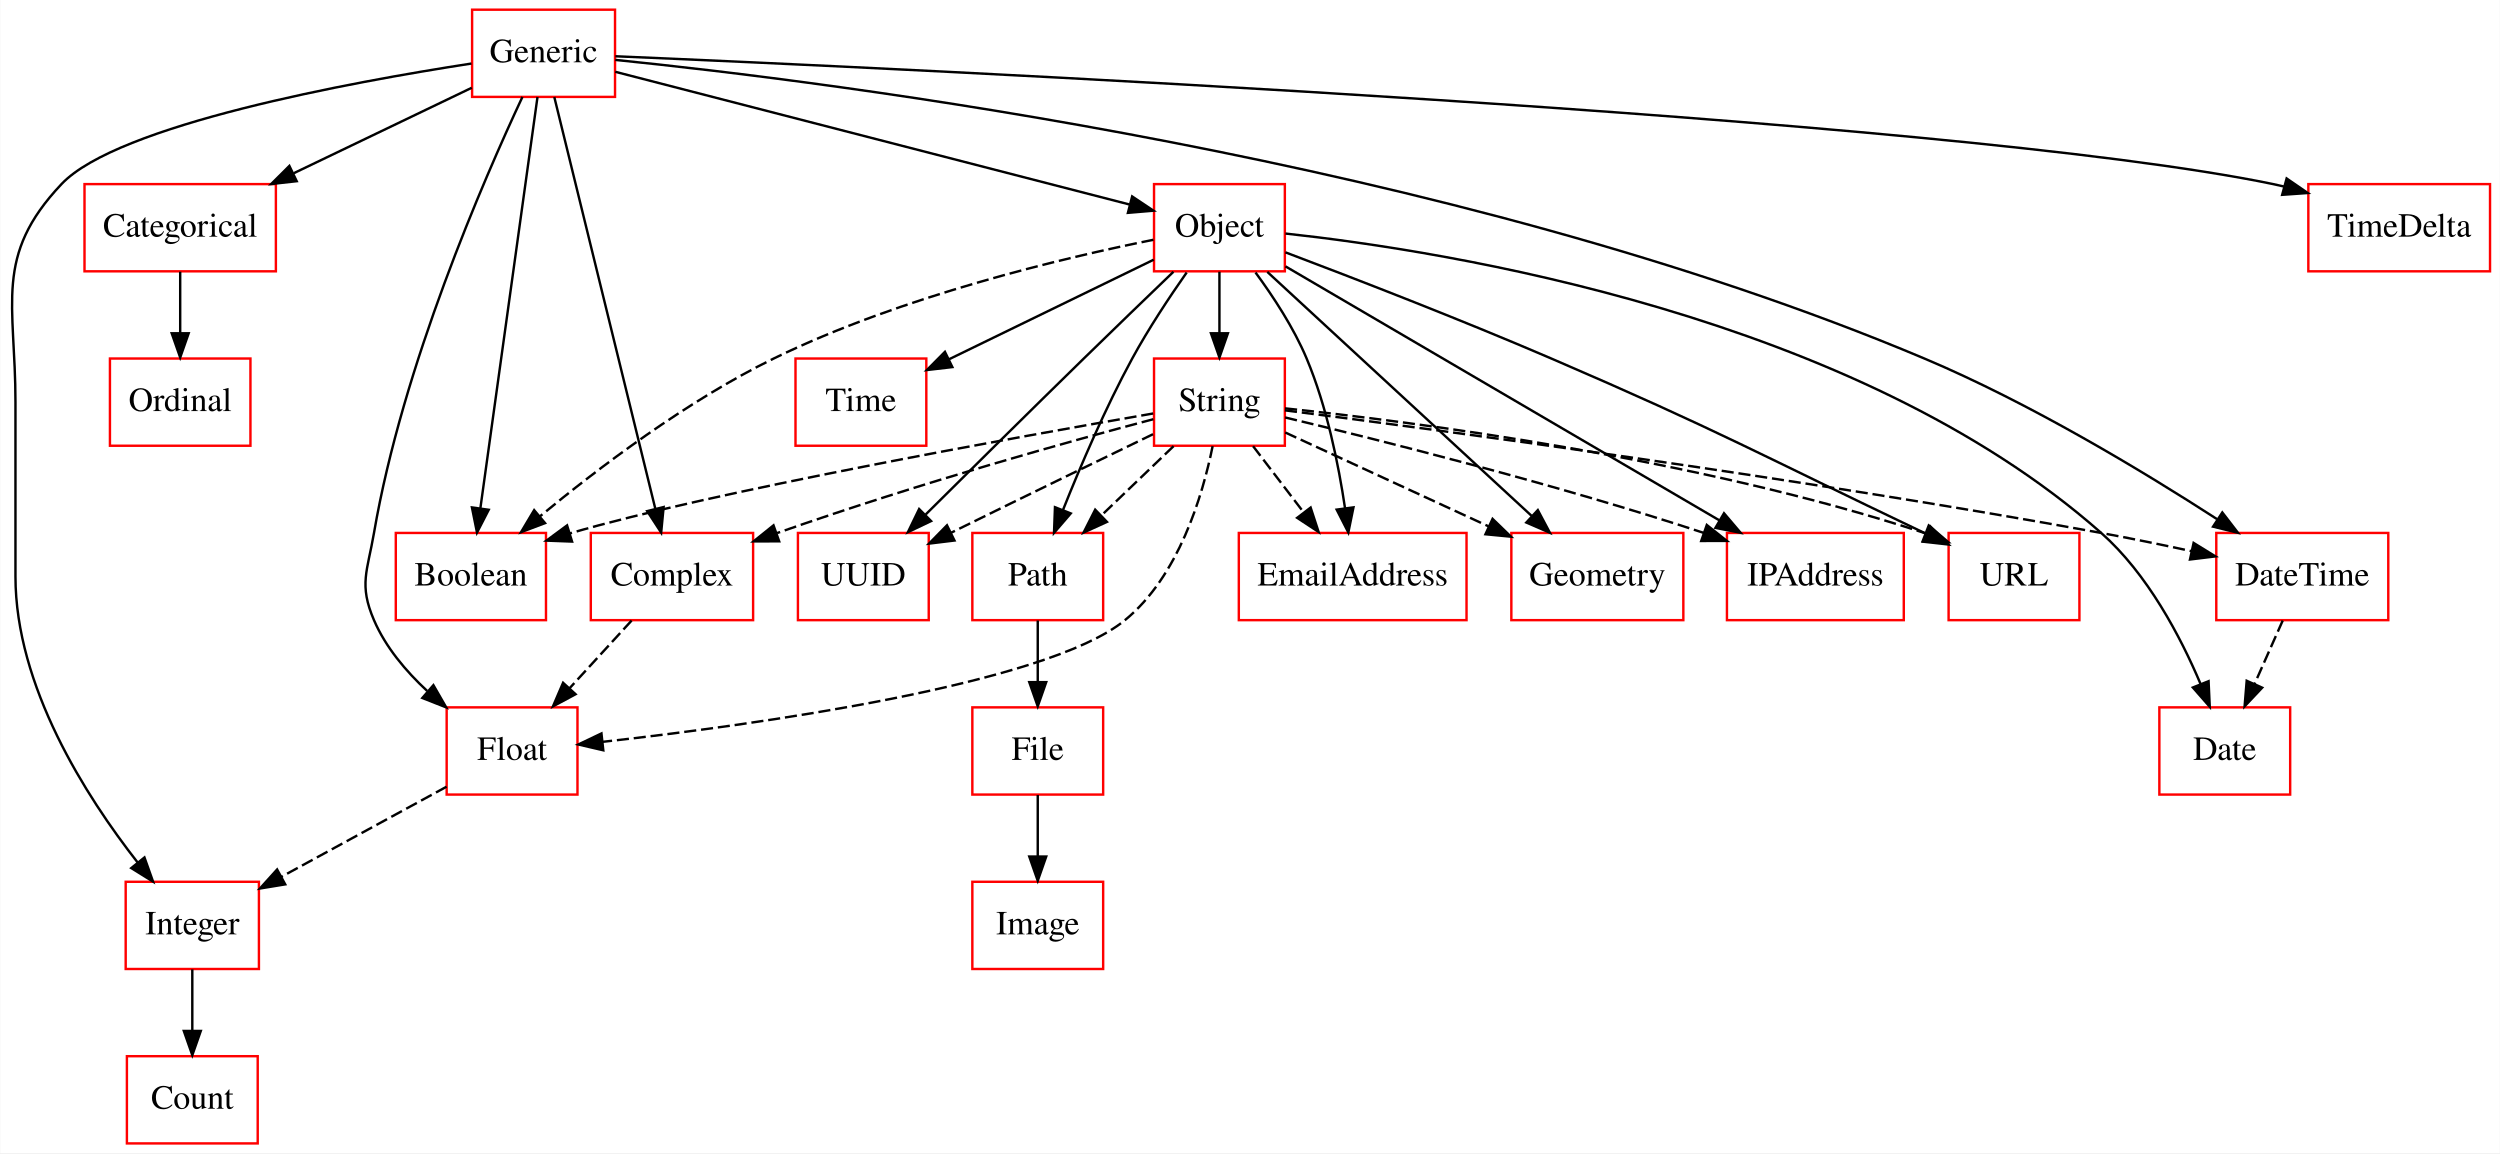
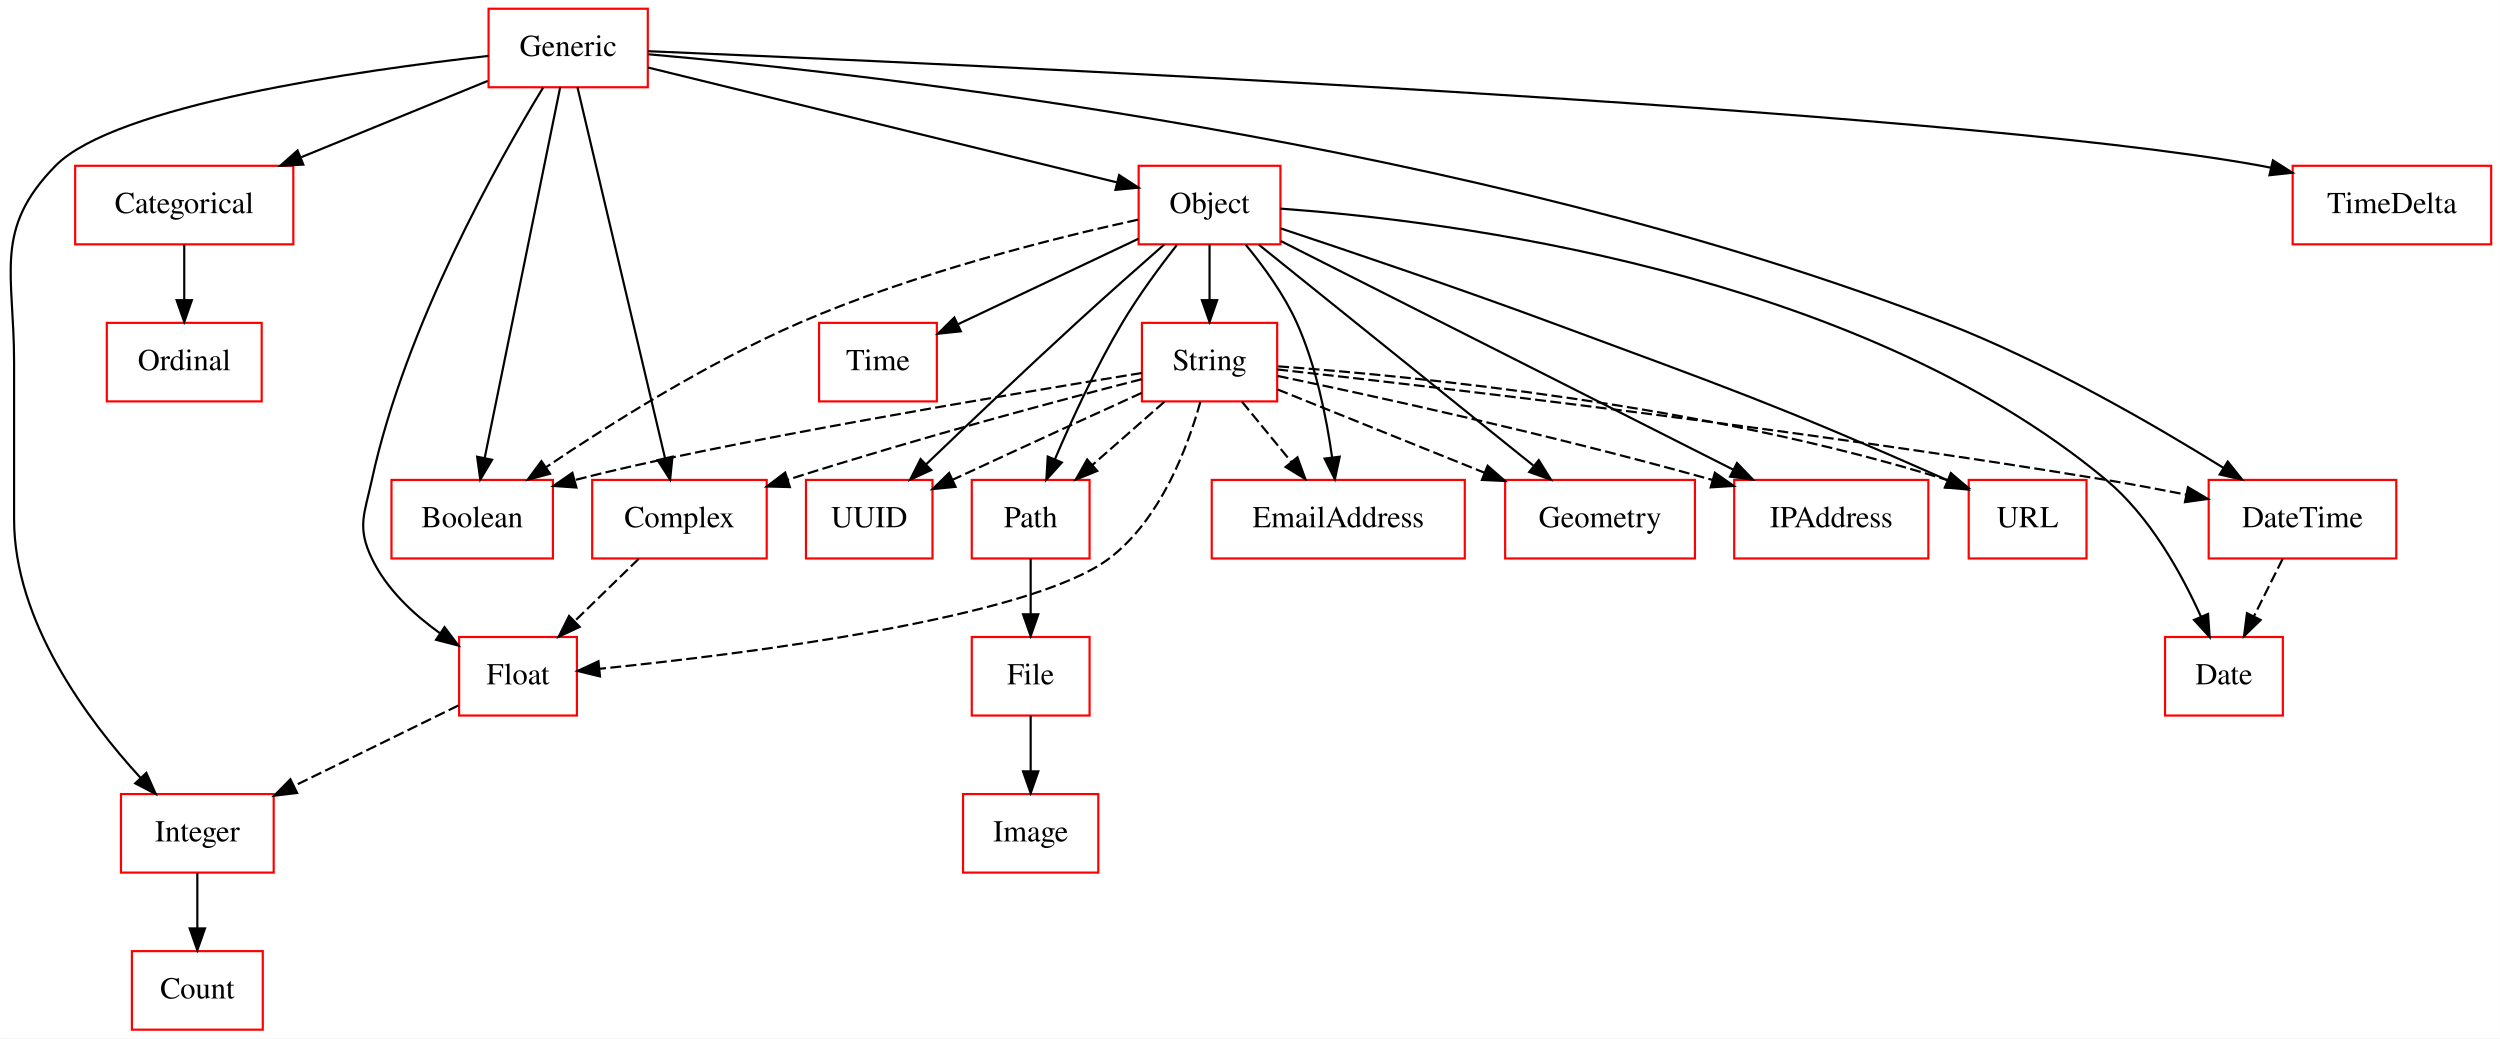
- <svg xmlns="http://www.w3.org/2000/svg" width="1032pt" height="476pt" viewBox="0.00 0.00 1031.77 476.00">
+ <svg xmlns="http://www.w3.org/2000/svg" width="1146pt" height="476pt" viewBox="0.00 0.00 1145.91 476.00">
  <g id="graph0" class="graph" transform="scale(1 1) rotate(0) translate(4 472)">
-     <polygon fill="#ffffff" stroke="transparent" points="-4,4 -4,-472 1027.768,-472 1027.768,4 -4,4" />
+     <polygon fill="#ffffff" stroke="transparent" points="-4,4 -4,-472 1141.912,-472 1141.912,4 -4,4" />
    <g id="node1" class="node">
-       <polygon fill="none" stroke="#ff0000" points="221.268,-252 159.268,-252 159.268,-216 221.268,-216 221.268,-252" />
-       <text text-anchor="middle" x="190.268" y="-230.3" font-family="Times,serif" font-size="14.00" fill="#000000">Boolean</text>
+       <polygon fill="none" stroke="#ff0000" points="249.412,-252 175.412,-252 175.412,-216 249.412,-216 249.412,-252" />
+       <text text-anchor="middle" x="212.412" y="-230.3" font-family="Times,serif" font-size="14.00" fill="#000000">Boolean</text>
    </g>
    <g id="node2" class="node">
-       <polygon fill="none" stroke="#ff0000" points="109.768,-396 30.768,-396 30.768,-360 109.768,-360 109.768,-396" />
-       <text text-anchor="middle" x="70.268" y="-374.3" font-family="Times,serif" font-size="14.00" fill="#000000">Categorical</text>
+       <polygon fill="none" stroke="#ff0000" points="130.412,-396 30.412,-396 30.412,-360 130.412,-360 130.412,-396" />
+       <text text-anchor="middle" x="80.412" y="-374.3" font-family="Times,serif" font-size="14.00" fill="#000000">Categorical</text>
    </g>
    <g id="node16" class="node">
-       <polygon fill="none" stroke="#ff0000" points="99.268,-324 41.268,-324 41.268,-288 99.268,-288 99.268,-324" />
-       <text text-anchor="middle" x="70.268" y="-302.3" font-family="Times,serif" font-size="14.00" fill="#000000">Ordinal</text>
+       <polygon fill="none" stroke="#ff0000" points="115.912,-324 44.912,-324 44.912,-288 115.912,-288 115.912,-324" />
+       <text text-anchor="middle" x="80.412" y="-302.3" font-family="Times,serif" font-size="14.00" fill="#000000">Ordinal</text>
    </g>
    <g id="edge1" class="edge">
-       <path fill="none" stroke="#000000" d="M70.268,-359.831C70.268,-352.131 70.268,-342.974 70.268,-334.417" />
-       <polygon fill="#000000" stroke="#000000" points="73.768,-334.413 70.268,-324.413 66.768,-334.413 73.768,-334.413" />
+       <path fill="none" stroke="#000000" d="M80.412,-359.831C80.412,-352.131 80.412,-342.974 80.412,-334.417" />
+       <polygon fill="#000000" stroke="#000000" points="83.912,-334.413 80.412,-324.413 76.912,-334.413 83.912,-334.413" />
    </g>
    <g id="node3" class="node">
-       <polygon fill="none" stroke="#ff0000" points="306.768,-252 239.768,-252 239.768,-216 306.768,-216 306.768,-252" />
-       <text text-anchor="middle" x="273.268" y="-230.3" font-family="Times,serif" font-size="14.00" fill="#000000">Complex</text>
+       <polygon fill="none" stroke="#ff0000" points="347.412,-252 267.412,-252 267.412,-216 347.412,-216 347.412,-252" />
+       <text text-anchor="middle" x="307.412" y="-230.3" font-family="Times,serif" font-size="14.00" fill="#000000">Complex</text>
    </g>
    <g id="node9" class="node">
-       <polygon fill="none" stroke="#ff0000" points="234.268,-180 180.268,-180 180.268,-144 234.268,-144 234.268,-180" />
-       <text text-anchor="middle" x="207.268" y="-158.3" font-family="Times,serif" font-size="14.00" fill="#000000">Float</text>
+       <polygon fill="none" stroke="#ff0000" points="260.412,-180 206.412,-180 206.412,-144 260.412,-144 260.412,-180" />
+       <text text-anchor="middle" x="233.412" y="-158.3" font-family="Times,serif" font-size="14.00" fill="#000000">Float</text>
    </g>
    <g id="edge2" class="edge">
-       <path fill="none" stroke="#000000" stroke-dasharray="5,2" d="M256.614,-215.831C248.857,-207.369 239.488,-197.149 231.007,-187.897" />
-       <polygon fill="#000000" stroke="#000000" points="233.484,-185.42 224.147,-180.413 228.324,-190.15 233.484,-185.42" />
+       <path fill="none" stroke="#000000" stroke-dasharray="5,2" d="M288.739,-215.831C279.887,-207.219 269.164,-196.785 259.523,-187.405" />
+       <polygon fill="#000000" stroke="#000000" points="261.688,-184.628 252.08,-180.163 256.806,-189.645 261.688,-184.628" />
    </g>
    <g id="node4" class="node">
-       <polygon fill="none" stroke="#ff0000" points="102.268,-36 48.268,-36 48.268,0 102.268,0 102.268,-36" />
-       <text text-anchor="middle" x="75.268" y="-14.3" font-family="Times,serif" font-size="14.00" fill="#000000">Count</text>
+       <polygon fill="none" stroke="#ff0000" points="116.412,-36 56.412,-36 56.412,0 116.412,0 116.412,-36" />
+       <text text-anchor="middle" x="86.412" y="-14.3" font-family="Times,serif" font-size="14.00" fill="#000000">Count</text>
    </g>
    <g id="node5" class="node">
-       <polygon fill="none" stroke="#ff0000" points="941.268,-180 887.268,-180 887.268,-144 941.268,-144 941.268,-180" />
-       <text text-anchor="middle" x="914.268" y="-158.3" font-family="Times,serif" font-size="14.00" fill="#000000">Date</text>
+       <polygon fill="none" stroke="#ff0000" points="1042.412,-180 988.412,-180 988.412,-144 1042.412,-144 1042.412,-180" />
+       <text text-anchor="middle" x="1015.412" y="-158.3" font-family="Times,serif" font-size="14.00" fill="#000000">Date</text>
    </g>
    <g id="node6" class="node">
-       <polygon fill="none" stroke="#ff0000" points="981.768,-252 910.768,-252 910.768,-216 981.768,-216 981.768,-252" />
-       <text text-anchor="middle" x="946.268" y="-230.3" font-family="Times,serif" font-size="14.00" fill="#000000">DateTime</text>
+       <polygon fill="none" stroke="#ff0000" points="1094.412,-252 1008.412,-252 1008.412,-216 1094.412,-216 1094.412,-252" />
+       <text text-anchor="middle" x="1051.412" y="-230.3" font-family="Times,serif" font-size="14.00" fill="#000000">DateTime</text>
    </g>
    <g id="edge3" class="edge">
-       <path fill="none" stroke="#000000" stroke-dasharray="5,2" d="M938.193,-215.831C934.658,-207.877 930.432,-198.369 926.523,-189.572" />
-       <polygon fill="#000000" stroke="#000000" points="929.712,-188.13 922.452,-180.413 923.315,-190.973 929.712,-188.13" />
+       <path fill="none" stroke="#000000" stroke-dasharray="5,2" d="M1042.328,-215.831C1038.351,-207.877 1033.597,-198.369 1029.198,-189.572" />
+       <polygon fill="#000000" stroke="#000000" points="1032.222,-187.792 1024.619,-180.413 1025.961,-190.923 1032.222,-187.792" />
    </g>
    <g id="node7" class="node">
-       <polygon fill="none" stroke="#ff0000" points="601.268,-252 507.268,-252 507.268,-216 601.268,-216 601.268,-252" />
-       <text text-anchor="middle" x="554.268" y="-230.3" font-family="Times,serif" font-size="14.00" fill="#000000">EmailAddress</text>
+       <polygon fill="none" stroke="#ff0000" points="667.412,-252 551.412,-252 551.412,-216 667.412,-216 667.412,-252" />
+       <text text-anchor="middle" x="609.412" y="-230.3" font-family="Times,serif" font-size="14.00" fill="#000000">EmailAddress</text>
    </g>
    <g id="node8" class="node">
-       <polygon fill="none" stroke="#ff0000" points="451.268,-180 397.268,-180 397.268,-144 451.268,-144 451.268,-180" />
-       <text text-anchor="middle" x="424.268" y="-158.3" font-family="Times,serif" font-size="14.00" fill="#000000">File</text>
+       <polygon fill="none" stroke="#ff0000" points="495.412,-180 441.412,-180 441.412,-144 495.412,-144 495.412,-180" />
+       <text text-anchor="middle" x="468.412" y="-158.3" font-family="Times,serif" font-size="14.00" fill="#000000">File</text>
    </g>
    <g id="node13" class="node">
-       <polygon fill="none" stroke="#ff0000" points="451.268,-108 397.268,-108 397.268,-72 451.268,-72 451.268,-108" />
-       <text text-anchor="middle" x="424.268" y="-86.3" font-family="Times,serif" font-size="14.00" fill="#000000">Image</text>
+       <polygon fill="none" stroke="#ff0000" points="499.412,-108 437.412,-108 437.412,-72 499.412,-72 499.412,-108" />
+       <text text-anchor="middle" x="468.412" y="-86.3" font-family="Times,serif" font-size="14.00" fill="#000000">Image</text>
    </g>
    <g id="edge4" class="edge">
-       <path fill="none" stroke="#000000" d="M424.268,-143.831C424.268,-136.131 424.268,-126.974 424.268,-118.417" />
-       <polygon fill="#000000" stroke="#000000" points="427.768,-118.413 424.268,-108.413 420.768,-118.413 427.768,-118.413" />
+       <path fill="none" stroke="#000000" d="M468.412,-143.831C468.412,-136.131 468.412,-126.974 468.412,-118.417" />
+       <polygon fill="#000000" stroke="#000000" points="471.912,-118.413 468.412,-108.413 464.912,-118.413 471.912,-118.413" />
    </g>
    <g id="node14" class="node">
-       <polygon fill="none" stroke="#ff0000" points="102.768,-108 47.768,-108 47.768,-72 102.768,-72 102.768,-108" />
-       <text text-anchor="middle" x="75.268" y="-86.3" font-family="Times,serif" font-size="14.00" fill="#000000">Integer</text>
+       <polygon fill="none" stroke="#ff0000" points="121.412,-108 51.412,-108 51.412,-72 121.412,-72 121.412,-108" />
+       <text text-anchor="middle" x="86.412" y="-86.3" font-family="Times,serif" font-size="14.00" fill="#000000">Integer</text>
    </g>
    <g id="edge5" class="edge">
-       <path fill="none" stroke="#000000" stroke-dasharray="5,2" d="M180.238,-147.256C160.57,-136.528 133.71,-121.877 112.084,-110.081" />
-       <polygon fill="#000000" stroke="#000000" points="113.628,-106.936 103.173,-105.221 110.276,-113.082 113.628,-106.936" />
+       <path fill="none" stroke="#000000" stroke-dasharray="5,2" d="M206.107,-148.626C184.977,-138.277 155.281,-123.732 130.755,-111.719" />
+       <polygon fill="#000000" stroke="#000000" points="132.156,-108.508 121.636,-107.253 129.077,-114.794 132.156,-108.508" />
    </g>
    <g id="node10" class="node">
-       <polygon fill="none" stroke="#ff0000" points="249.768,-468 190.768,-468 190.768,-432 249.768,-432 249.768,-468" />
-       <text text-anchor="middle" x="220.268" y="-446.3" font-family="Times,serif" font-size="14.00" fill="#000000">Generic</text>
+       <polygon fill="none" stroke="#ff0000" points="292.912,-468 219.912,-468 219.912,-432 292.912,-432 292.912,-468" />
+       <text text-anchor="middle" x="256.412" y="-446.3" font-family="Times,serif" font-size="14.00" fill="#000000">Generic</text>
    </g>
    <g id="edge6" class="edge">
-       <path fill="none" stroke="#000000" d="M217.762,-431.955C212.534,-394.314 200.433,-307.187 194.174,-262.125" />
-       <polygon fill="#000000" stroke="#000000" points="197.631,-261.568 192.788,-252.145 190.697,-262.531 197.631,-261.568" />
+       <path fill="none" stroke="#000000" d="M252.737,-431.955C245.069,-394.314 227.321,-307.187 218.141,-262.125" />
+       <polygon fill="#000000" stroke="#000000" points="221.534,-261.245 216.108,-252.145 214.675,-262.642 221.534,-261.245" />
    </g>
    <g id="edge7" class="edge">
-       <path fill="none" stroke="#000000" d="M190.633,-435.775C169.679,-425.717 141.157,-412.027 117.138,-400.497" />
-       <polygon fill="#000000" stroke="#000000" points="118.368,-397.206 107.838,-396.034 115.339,-403.516 118.368,-397.206" />
+       <path fill="none" stroke="#000000" d="M219.517,-434.906C194.721,-424.763 161.641,-411.23 133.961,-399.906" />
+       <polygon fill="#000000" stroke="#000000" points="134.998,-396.549 124.417,-396.002 132.348,-403.028 134.998,-396.549" />
    </g>
    <g id="edge8" class="edge">
-       <path fill="none" stroke="#000000" d="M224.696,-431.955C233.932,-394.314 255.31,-307.187 266.367,-262.125" />
-       <polygon fill="#000000" stroke="#000000" points="269.832,-262.691 268.816,-252.145 263.034,-261.023 269.832,-262.691" />
+       <path fill="none" stroke="#000000" d="M260.673,-431.955C269.56,-394.314 290.132,-307.187 300.772,-262.125" />
+       <polygon fill="#000000" stroke="#000000" points="304.236,-262.682 303.128,-252.145 297.424,-261.073 304.236,-262.682" />
    </g>
    <g id="edge9" class="edge">
-       <path fill="none" stroke="#000000" d="M249.872,-447.271C336.238,-438.518 594.176,-406.729 790.268,-324 833.794,-305.637 880.28,-277.601 911.072,-257.705" />
-       <polygon fill="#000000" stroke="#000000" points="913.25,-260.464 919.714,-252.069 909.426,-254.6 913.25,-260.464" />
+       <path fill="none" stroke="#000000" d="M293.222,-447.115C392.326,-438.414 671.84,-407.676 887.412,-324 933.491,-306.114 982.745,-277.686 1015.112,-257.572" />
+       <polygon fill="#000000" stroke="#000000" points="1017.167,-260.414 1023.777,-252.135 1013.447,-254.485 1017.167,-260.414" />
    </g>
    <g id="edge10" class="edge">
-       <path fill="none" stroke="#000000" d="M211.55,-431.999C195.562,-397.873 162.106,-320.995 150.268,-252 147.563,-236.23 143.946,-230.698 150.268,-216 155.059,-204.862 163.402,-194.945 172.25,-186.745" />
-       <polygon fill="#000000" stroke="#000000" points="174.792,-189.175 180.079,-179.994 170.22,-183.874 174.792,-189.175" />
+       <path fill="none" stroke="#000000" d="M244.905,-431.82C224.265,-398.012 181.68,-322.486 166.412,-252 163.025,-236.363 159.507,-230.433 166.412,-216 173.117,-201.984 185.432,-190.444 197.692,-181.681" />
+       <polygon fill="#000000" stroke="#000000" points="199.732,-184.528 206.102,-176.062 195.842,-178.708 199.732,-184.528" />
    </g>
    <g id="edge11" class="edge">
-       <path fill="none" stroke="#000000" d="M190.496,-445.772C140.866,-438.118 44.376,-420.462 21.268,-396 -6.805,-366.281 2.268,-346.882 2.268,-306 2.268,-306 2.268,-306 2.268,-234 2.268,-188.786 31.254,-143.376 52.696,-115.971" />
-       <polygon fill="#000000" stroke="#000000" points="55.518,-118.046 59.067,-108.063 50.067,-113.654 55.518,-118.046" />
+       <path fill="none" stroke="#000000" d="M219.904,-446.378C160.988,-439.78 48.768,-423.848 21.412,-396 -7.237,-366.836 2.412,-346.882 2.412,-306 2.412,-306 2.412,-306 2.412,-234 2.412,-187.374 35.676,-142.406 60.34,-115.473" />
+       <polygon fill="#000000" stroke="#000000" points="63.035,-117.716 67.351,-108.04 57.943,-112.913 63.035,-117.716" />
    </g>
    <g id="node15" class="node">
-       <polygon fill="none" stroke="#ff0000" points="526.268,-396 472.268,-396 472.268,-360 526.268,-360 526.268,-396" />
-       <text text-anchor="middle" x="499.268" y="-374.3" font-family="Times,serif" font-size="14.00" fill="#000000">Object</text>
+       <polygon fill="none" stroke="#ff0000" points="582.912,-396 517.912,-396 517.912,-360 582.912,-360 582.912,-396" />
+       <text text-anchor="middle" x="550.412" y="-374.3" font-family="Times,serif" font-size="14.00" fill="#000000">Object</text>
    </g>
    <g id="edge12" class="edge">
-       <path fill="none" stroke="#000000" d="M249.862,-442.363C301.088,-429.143 406.16,-402.028 462.178,-387.572" />
-       <polygon fill="#000000" stroke="#000000" points="463.234,-390.914 472.043,-385.026 461.485,-384.136 463.234,-390.914" />
+       <path fill="none" stroke="#000000" d="M293.053,-441.027C347.652,-427.656 450.119,-402.562 507.925,-388.405" />
+       <polygon fill="#000000" stroke="#000000" points="508.954,-391.757 517.835,-385.978 507.289,-384.957 508.954,-391.757" />
    </g>
    <g id="node20" class="node">
-       <polygon fill="none" stroke="#ff0000" points="1023.768,-396 948.768,-396 948.768,-360 1023.768,-360 1023.768,-396" />
-       <text text-anchor="middle" x="986.268" y="-374.3" font-family="Times,serif" font-size="14.00" fill="#000000">TimeDelta</text>
+       <polygon fill="none" stroke="#ff0000" points="1137.912,-396 1046.912,-396 1046.912,-360 1137.912,-360 1137.912,-396" />
+       <text text-anchor="middle" x="1092.412" y="-374.3" font-family="Times,serif" font-size="14.00" fill="#000000">TimeDelta</text>
    </g>
    <g id="edge13" class="edge">
-       <path fill="none" stroke="#000000" d="M249.909,-448.777C367.341,-443.776 800.066,-423.815 934.268,-396 935.73,-395.697 937.207,-395.364 938.692,-395.006" />
-       <polygon fill="#000000" stroke="#000000" points="939.802,-398.331 948.53,-392.325 937.962,-391.577 939.802,-398.331" />
+       <path fill="none" stroke="#000000" d="M293.058,-448.53C426.698,-443.002 887.601,-422.421 1032.412,-396 1033.883,-395.732 1035.37,-395.44 1036.865,-395.129" />
+       <polygon fill="#000000" stroke="#000000" points="1037.856,-398.492 1046.805,-392.82 1036.273,-391.673 1037.856,-398.492" />
    </g>
    <g id="node11" class="node">
-       <polygon fill="none" stroke="#ff0000" points="690.768,-252 619.768,-252 619.768,-216 690.768,-216 690.768,-252" />
-       <text text-anchor="middle" x="655.268" y="-230.3" font-family="Times,serif" font-size="14.00" fill="#000000">Geometry</text>
+       <polygon fill="none" stroke="#ff0000" points="772.912,-252 685.912,-252 685.912,-216 772.912,-216 772.912,-252" />
+       <text text-anchor="middle" x="729.412" y="-230.3" font-family="Times,serif" font-size="14.00" fill="#000000">Geometry</text>
    </g>
    <g id="node12" class="node">
-       <polygon fill="none" stroke="#ff0000" points="781.768,-252 708.768,-252 708.768,-216 781.768,-216 781.768,-252" />
-       <text text-anchor="middle" x="745.268" y="-230.3" font-family="Times,serif" font-size="14.00" fill="#000000">IPAddress</text>
+       <polygon fill="none" stroke="#ff0000" points="879.912,-252 790.912,-252 790.912,-216 879.912,-216 879.912,-252" />
+       <text text-anchor="middle" x="835.412" y="-230.3" font-family="Times,serif" font-size="14.00" fill="#000000">IPAddress</text>
    </g>
    <g id="edge14" class="edge">
-       <path fill="none" stroke="#000000" d="M75.268,-71.831C75.268,-64.131 75.268,-54.974 75.268,-46.417" />
-       <polygon fill="#000000" stroke="#000000" points="78.768,-46.413 75.268,-36.413 71.768,-46.413 78.768,-46.413" />
+       <path fill="none" stroke="#000000" d="M86.412,-71.831C86.412,-64.131 86.412,-54.974 86.412,-46.417" />
+       <polygon fill="#000000" stroke="#000000" points="89.912,-46.413 86.412,-36.413 82.912,-46.413 89.912,-46.413" />
    </g>
    <g id="edge15" class="edge">
-       <path fill="none" stroke="#000000" stroke-dasharray="5,2" d="M472.014,-373.015C435.136,-365.608 367.907,-349.736 315.268,-324 279.439,-306.483 242.932,-278.83 218.697,-258.796" />
-       <polygon fill="#000000" stroke="#000000" points="220.88,-256.06 210.967,-252.32 216.385,-261.425 220.88,-256.06" />
+       <path fill="none" stroke="#000000" stroke-dasharray="5,2" d="M517.588,-371.307C479.348,-362.892 414.733,-346.744 362.412,-324 320.332,-305.708 275.675,-277.659 246.139,-257.741" />
+       <polygon fill="#000000" stroke="#000000" points="248.088,-254.833 237.852,-252.097 244.148,-260.619 248.088,-254.833" />
    </g>
    <g id="edge16" class="edge">
-       <path fill="none" stroke="#000000" d="M526.534,-375.594C592.267,-368.453 761.549,-341.9 863.268,-252 882.378,-235.111 895.98,-209.265 904.305,-189.596" />
-       <polygon fill="#000000" stroke="#000000" points="907.588,-190.813 908.073,-180.229 901.094,-188.2 907.588,-190.813" />
+       <path fill="none" stroke="#000000" d="M582.933,-376.367C658.052,-370.989 846.012,-348.135 961.412,-252 981.413,-235.338 995.908,-209.244 1004.813,-189.434" />
+       <polygon fill="#000000" stroke="#000000" points="1008.131,-190.578 1008.848,-180.008 1001.695,-187.824 1008.131,-190.578" />
    </g>
    <g id="edge17" class="edge">
-       <path fill="none" stroke="#000000" d="M514.154,-359.519C521.514,-349.53 529.94,-336.672 535.268,-324 543.599,-304.188 548.422,-280.332 551.122,-262.161" />
-       <polygon fill="#000000" stroke="#000000" points="554.599,-262.572 552.478,-252.192 547.662,-261.629 554.599,-262.572" />
+       <path fill="none" stroke="#000000" d="M567.017,-359.772C575.214,-349.853 584.572,-336.98 590.412,-324 599.231,-304.4 604.029,-280.534 606.596,-262.304" />
+       <polygon fill="#000000" stroke="#000000" points="610.079,-262.657 607.863,-252.297 603.134,-261.778 610.079,-262.657" />
    </g>
    <g id="edge18" class="edge">
-       <path fill="none" stroke="#000000" d="M519.026,-359.762C546.689,-334.227 597.059,-287.732 628.195,-258.991" />
-       <polygon fill="#000000" stroke="#000000" points="630.697,-261.444 635.671,-252.09 625.949,-256.301 630.697,-261.444" />
+       <path fill="none" stroke="#000000" d="M573.083,-359.762C604.959,-334.119 663.111,-287.337 698.801,-258.626" />
+       <polygon fill="#000000" stroke="#000000" points="701.328,-261.085 706.926,-252.09 696.94,-255.631 701.328,-261.085" />
    </g>
    <g id="edge19" class="edge">
-       <path fill="none" stroke="#000000" d="M526.535,-362.039C570.08,-336.549 655.522,-286.535 705.762,-257.126" />
-       <polygon fill="#000000" stroke="#000000" points="707.552,-260.134 714.414,-252.061 704.015,-254.093 707.552,-260.134" />
+       <path fill="none" stroke="#000000" d="M583.105,-361.481C634.074,-335.729 732.596,-285.949 790.292,-256.797" />
+       <polygon fill="#000000" stroke="#000000" points="792.186,-259.762 799.533,-252.128 789.029,-253.514 792.186,-259.762" />
    </g>
    <g id="node17" class="node">
-       <polygon fill="none" stroke="#ff0000" points="451.268,-252 397.268,-252 397.268,-216 451.268,-216 451.268,-252" />
-       <text text-anchor="middle" x="424.268" y="-230.3" font-family="Times,serif" font-size="14.00" fill="#000000">Path</text>
+       <polygon fill="none" stroke="#ff0000" points="495.412,-252 441.412,-252 441.412,-216 495.412,-216 495.412,-252" />
+       <text text-anchor="middle" x="468.412" y="-230.3" font-family="Times,serif" font-size="14.00" fill="#000000">Path</text>
    </g>
    <g id="edge20" class="edge">
-       <path fill="none" stroke="#000000" d="M485.752,-359.523C478.603,-349.324 469.948,-336.272 463.268,-324 452.209,-303.682 441.905,-279.585 434.669,-261.441" />
-       <polygon fill="#000000" stroke="#000000" points="437.89,-260.066 430.979,-252.035 431.373,-262.622 437.89,-260.066" />
+       <path fill="none" stroke="#000000" d="M535.379,-359.649C527.43,-349.488 517.814,-336.43 510.412,-324 498.428,-303.875 487.336,-279.766 479.564,-261.568" />
+       <polygon fill="#000000" stroke="#000000" points="482.7,-259.996 475.603,-252.129 476.245,-262.705 482.7,-259.996" />
    </g>
    <g id="node18" class="node">
-       <polygon fill="none" stroke="#ff0000" points="526.268,-324 472.268,-324 472.268,-288 526.268,-288 526.268,-324" />
-       <text text-anchor="middle" x="499.268" y="-302.3" font-family="Times,serif" font-size="14.00" fill="#000000">String</text>
+       <polygon fill="none" stroke="#ff0000" points="581.412,-324 519.412,-324 519.412,-288 581.412,-288 581.412,-324" />
+       <text text-anchor="middle" x="550.412" y="-302.3" font-family="Times,serif" font-size="14.00" fill="#000000">String</text>
    </g>
    <g id="edge21" class="edge">
-       <path fill="none" stroke="#000000" d="M499.268,-359.831C499.268,-352.131 499.268,-342.974 499.268,-334.417" />
-       <polygon fill="#000000" stroke="#000000" points="502.768,-334.413 499.268,-324.413 495.768,-334.413 502.768,-334.413" />
+       <path fill="none" stroke="#000000" d="M550.412,-359.831C550.412,-352.131 550.412,-342.974 550.412,-334.417" />
+       <polygon fill="#000000" stroke="#000000" points="553.912,-334.413 550.412,-324.413 546.912,-334.413 553.912,-334.413" />
    </g>
    <g id="node19" class="node">
-       <polygon fill="none" stroke="#ff0000" points="378.268,-324 324.268,-324 324.268,-288 378.268,-288 378.268,-324" />
-       <text text-anchor="middle" x="351.268" y="-302.3" font-family="Times,serif" font-size="14.00" fill="#000000">Time</text>
+       <polygon fill="none" stroke="#ff0000" points="425.412,-324 371.412,-324 371.412,-288 425.412,-288 425.412,-324" />
+       <text text-anchor="middle" x="398.412" y="-302.3" font-family="Times,serif" font-size="14.00" fill="#000000">Time</text>
    </g>
    <g id="edge22" class="edge">
-       <path fill="none" stroke="#000000" d="M472.123,-364.794C448.414,-353.26 413.804,-336.423 387.692,-323.72" />
-       <polygon fill="#000000" stroke="#000000" points="389.015,-320.471 378.492,-319.244 385.953,-326.766 389.015,-320.471" />
+       <path fill="none" stroke="#000000" d="M517.804,-362.554C493.517,-351.049 460.337,-335.333 435.119,-323.387" />
+       <polygon fill="#000000" stroke="#000000" points="436.415,-320.128 425.879,-319.011 433.418,-326.455 436.415,-320.128" />
    </g>
    <g id="node21" class="node">
-       <polygon fill="none" stroke="#ff0000" points="854.268,-252 800.268,-252 800.268,-216 854.268,-216 854.268,-252" />
-       <text text-anchor="middle" x="827.268" y="-230.3" font-family="Times,serif" font-size="14.00" fill="#000000">URL</text>
+       <polygon fill="none" stroke="#ff0000" points="952.412,-252 898.412,-252 898.412,-216 952.412,-216 952.412,-252" />
+       <text text-anchor="middle" x="925.412" y="-230.3" font-family="Times,serif" font-size="14.00" fill="#000000">URL</text>
    </g>
    <g id="edge23" class="edge">
-       <path fill="none" stroke="#000000" d="M526.505,-367.834C554.297,-357.328 598.578,-340.221 636.268,-324 705.67,-294.132 722.073,-284.527 790.268,-252 790.571,-251.856 790.874,-251.711 791.179,-251.565" />
-       <polygon fill="#000000" stroke="#000000" points="792.718,-254.709 800.214,-247.221 789.685,-248.4 792.718,-254.709" />
+       <path fill="none" stroke="#000000" d="M583.046,-367.277C614.913,-356.688 664.709,-339.827 707.412,-324 788.591,-293.912 809.21,-286.961 888.412,-252 888.51,-251.957 888.609,-251.913 888.707,-251.87" />
+       <polygon fill="#000000" stroke="#000000" points="890.404,-254.942 898.039,-247.597 887.49,-248.578 890.404,-254.942" />
    </g>
    <g id="node22" class="node">
-       <polygon fill="none" stroke="#ff0000" points="379.268,-252 325.268,-252 325.268,-216 379.268,-216 379.268,-252" />
-       <text text-anchor="middle" x="352.268" y="-230.3" font-family="Times,serif" font-size="14.00" fill="#000000">UUID</text>
+       <polygon fill="none" stroke="#ff0000" points="423.412,-252 365.412,-252 365.412,-216 423.412,-216 423.412,-252" />
+       <text text-anchor="middle" x="394.412" y="-230.3" font-family="Times,serif" font-size="14.00" fill="#000000">UUID</text>
    </g>
    <g id="edge24" class="edge">
-       <path fill="none" stroke="#000000" d="M480.288,-359.813C469.418,-349.368 455.54,-335.984 443.268,-324 421.151,-302.401 396.197,-277.697 378.022,-259.642" />
-       <polygon fill="#000000" stroke="#000000" points="380.235,-256.908 370.675,-252.34 375.3,-261.872 380.235,-256.908" />
+       <path fill="none" stroke="#000000" d="M529.646,-359.925C517.775,-349.516 502.659,-336.132 489.412,-324 465.851,-302.422 439.509,-277.393 420.551,-259.216" />
+       <polygon fill="#000000" stroke="#000000" points="422.798,-256.522 413.162,-252.119 417.95,-261.57 422.798,-256.522" />
    </g>
    <g id="edge25" class="edge">
-       <path fill="none" stroke="#000000" d="M424.268,-215.831C424.268,-208.131 424.268,-198.974 424.268,-190.417" />
-       <polygon fill="#000000" stroke="#000000" points="427.768,-190.413 424.268,-180.413 420.768,-190.413 427.768,-190.413" />
+       <path fill="none" stroke="#000000" d="M468.412,-215.831C468.412,-208.131 468.412,-198.974 468.412,-190.417" />
+       <polygon fill="#000000" stroke="#000000" points="471.912,-190.413 468.412,-180.413 464.912,-190.413 471.912,-190.413" />
    </g>
    <g id="edge26" class="edge">
-       <path fill="none" stroke="#000000" stroke-dasharray="5,2" d="M471.911,-301.314C416.138,-291.638 290.203,-269.127 231.023,-251.786" />
-       <polygon fill="#000000" stroke="#000000" points="232.037,-248.436 221.449,-248.831 229.973,-255.124 232.037,-248.436" />
+       <path fill="none" stroke="#000000" stroke-dasharray="5,2" d="M519.306,-301.017C457.995,-291.077 322.665,-268.519 259.473,-251.95" />
+       <polygon fill="#000000" stroke="#000000" points="260.185,-248.516 249.615,-249.242 258.33,-255.266 260.185,-248.516" />
    </g>
    <g id="edge27" class="edge">
-       <path fill="none" stroke="#000000" stroke-dasharray="5,2" d="M471.995,-298.955C437.802,-289.907 377.281,-273.18 316.659,-251.948" />
-       <polygon fill="#000000" stroke="#000000" points="317.528,-248.543 306.933,-248.502 315.19,-255.141 317.528,-248.543" />
+       <path fill="none" stroke="#000000" stroke-dasharray="5,2" d="M519.272,-298.159C482.638,-288.754 419.831,-272.07 357.091,-252.1" />
+       <polygon fill="#000000" stroke="#000000" points="358.024,-248.724 347.432,-249 355.884,-255.389 358.024,-248.724" />
    </g>
    <g id="edge28" class="edge">
-       <path fill="none" stroke="#000000" stroke-dasharray="5,2" d="M526.311,-302.612C586.865,-294.889 737.884,-274.87 863.268,-252 875.394,-249.788 888.451,-247.102 900.537,-244.486" />
-       <polygon fill="#000000" stroke="#000000" points="901.403,-247.88 910.42,-242.318 899.903,-241.042 901.403,-247.88" />
+       <path fill="none" stroke="#000000" stroke-dasharray="5,2" d="M581.452,-302.639C650.14,-295.044 820.119,-275.385 961.412,-252 973.326,-250.028 986.072,-247.647 998.115,-245.27" />
+       <polygon fill="#000000" stroke="#000000" points="998.913,-248.68 1008.032,-243.285 997.539,-241.816 998.913,-248.68" />
    </g>
    <g id="edge29" class="edge">
-       <path fill="none" stroke="#000000" stroke-dasharray="5,2" d="M513.147,-287.831C519.482,-279.539 527.107,-269.557 534.061,-260.453" />
-       <polygon fill="#000000" stroke="#000000" points="536.914,-262.485 540.203,-252.413 531.351,-258.235 536.914,-262.485" />
+       <path fill="none" stroke="#000000" stroke-dasharray="5,2" d="M565.301,-287.831C572.165,-279.454 580.442,-269.353 587.963,-260.175" />
+       <polygon fill="#000000" stroke="#000000" points="590.693,-262.366 594.324,-252.413 585.278,-257.93 590.693,-262.366" />
    </g>
    <g id="edge30" class="edge">
-       <path fill="none" stroke="#000000" stroke-dasharray="5,2" d="M496.458,-287.832C492.282,-267.22 482.404,-234.124 460.268,-216 427.665,-189.305 306.928,-172.732 244.776,-165.784" />
-       <polygon fill="#000000" stroke="#000000" points="244.926,-162.28 234.606,-164.675 244.167,-169.239 244.926,-162.28" />
+       <path fill="none" stroke="#000000" stroke-dasharray="5,2" d="M546.178,-287.711C540.388,-266.985 527.926,-233.782 504.412,-216 468.076,-188.52 336.492,-172.093 270.99,-165.443" />
+       <polygon fill="#000000" stroke="#000000" points="270.989,-161.926 260.692,-164.423 270.299,-168.892 270.989,-161.926" />
    </g>
    <g id="edge31" class="edge">
-       <path fill="none" stroke="#000000" stroke-dasharray="5,2" d="M526.442,-293.459C549.556,-282.791 583.217,-267.255 610.335,-254.739" />
-       <polygon fill="#000000" stroke="#000000" points="612.013,-257.819 619.625,-250.451 609.079,-251.463 612.013,-257.819" />
+       <path fill="none" stroke="#000000" stroke-dasharray="5,2" d="M581.592,-293.459C607.735,-282.943 645.637,-267.697 676.516,-255.277" />
+       <polygon fill="#000000" stroke="#000000" points="677.881,-258.5 685.853,-251.521 675.269,-252.006 677.881,-258.5" />
    </g>
    <g id="edge32" class="edge">
-       <path fill="none" stroke="#000000" stroke-dasharray="5,2" d="M526.395,-299.674C565.115,-290.42 638.295,-272.094 699.268,-252 699.365,-251.968 699.462,-251.936 699.559,-251.904" />
-       <polygon fill="#000000" stroke="#000000" points="700.447,-255.301 708.741,-248.709 698.146,-248.69 700.447,-255.301" />
+       <path fill="none" stroke="#000000" stroke-dasharray="5,2" d="M581.657,-299.652C624.444,-290.751 703.816,-273.503 780.853,-252.028" />
+       <polygon fill="#000000" stroke="#000000" points="782.044,-255.328 790.722,-249.249 780.147,-248.59 782.044,-255.328" />
    </g>
    <g id="edge33" class="edge">
-       <path fill="none" stroke="#000000" stroke-dasharray="5,2" d="M480.343,-287.831C471.283,-279.134 460.287,-268.578 450.442,-259.127" />
-       <polygon fill="#000000" stroke="#000000" points="452.826,-256.563 443.188,-252.163 447.978,-261.613 452.826,-256.563" />
+       <path fill="none" stroke="#000000" stroke-dasharray="5,2" d="M529.72,-287.831C519.717,-279.048 507.557,-268.371 496.712,-258.849" />
+       <polygon fill="#000000" stroke="#000000" points="498.921,-256.131 489.098,-252.163 494.303,-261.391 498.921,-256.131" />
    </g>
    <g id="edge34" class="edge">
-       <path fill="none" stroke="#000000" stroke-dasharray="5,2" d="M526.351,-303.434C578.51,-297.96 696.075,-283.019 790.268,-252 790.37,-251.966 790.472,-251.933 790.574,-251.899" />
-       <polygon fill="#000000" stroke="#000000" points="792.061,-255.077 800.133,-248.215 789.543,-248.545 792.061,-255.077" />
+       <path fill="none" stroke="#000000" stroke-dasharray="5,2" d="M581.875,-304.068C642.468,-299.676 779.037,-286.506 888.412,-252 888.514,-251.968 888.617,-251.935 888.719,-251.903" />
+       <polygon fill="#000000" stroke="#000000" points="890.177,-255.094 898.303,-248.296 887.711,-248.542 890.177,-255.094" />
    </g>
    <g id="edge35" class="edge">
-       <path fill="none" stroke="#000000" stroke-dasharray="5,2" d="M471.858,-292.768C451.213,-282.779 422.002,-268.598 388.47,-252.078" />
-       <polygon fill="#000000" stroke="#000000" points="389.896,-248.879 379.379,-247.595 386.8,-255.157 389.896,-248.879" />
+       <path fill="none" stroke="#000000" stroke-dasharray="5,2" d="M519.305,-291.9C497.436,-281.957 467.279,-268.186 432.787,-252.15" />
+       <polygon fill="#000000" stroke="#000000" points="433.983,-248.846 423.44,-247.798 431.028,-255.192 433.983,-248.846" />
    </g>
  </g>
</svg>
